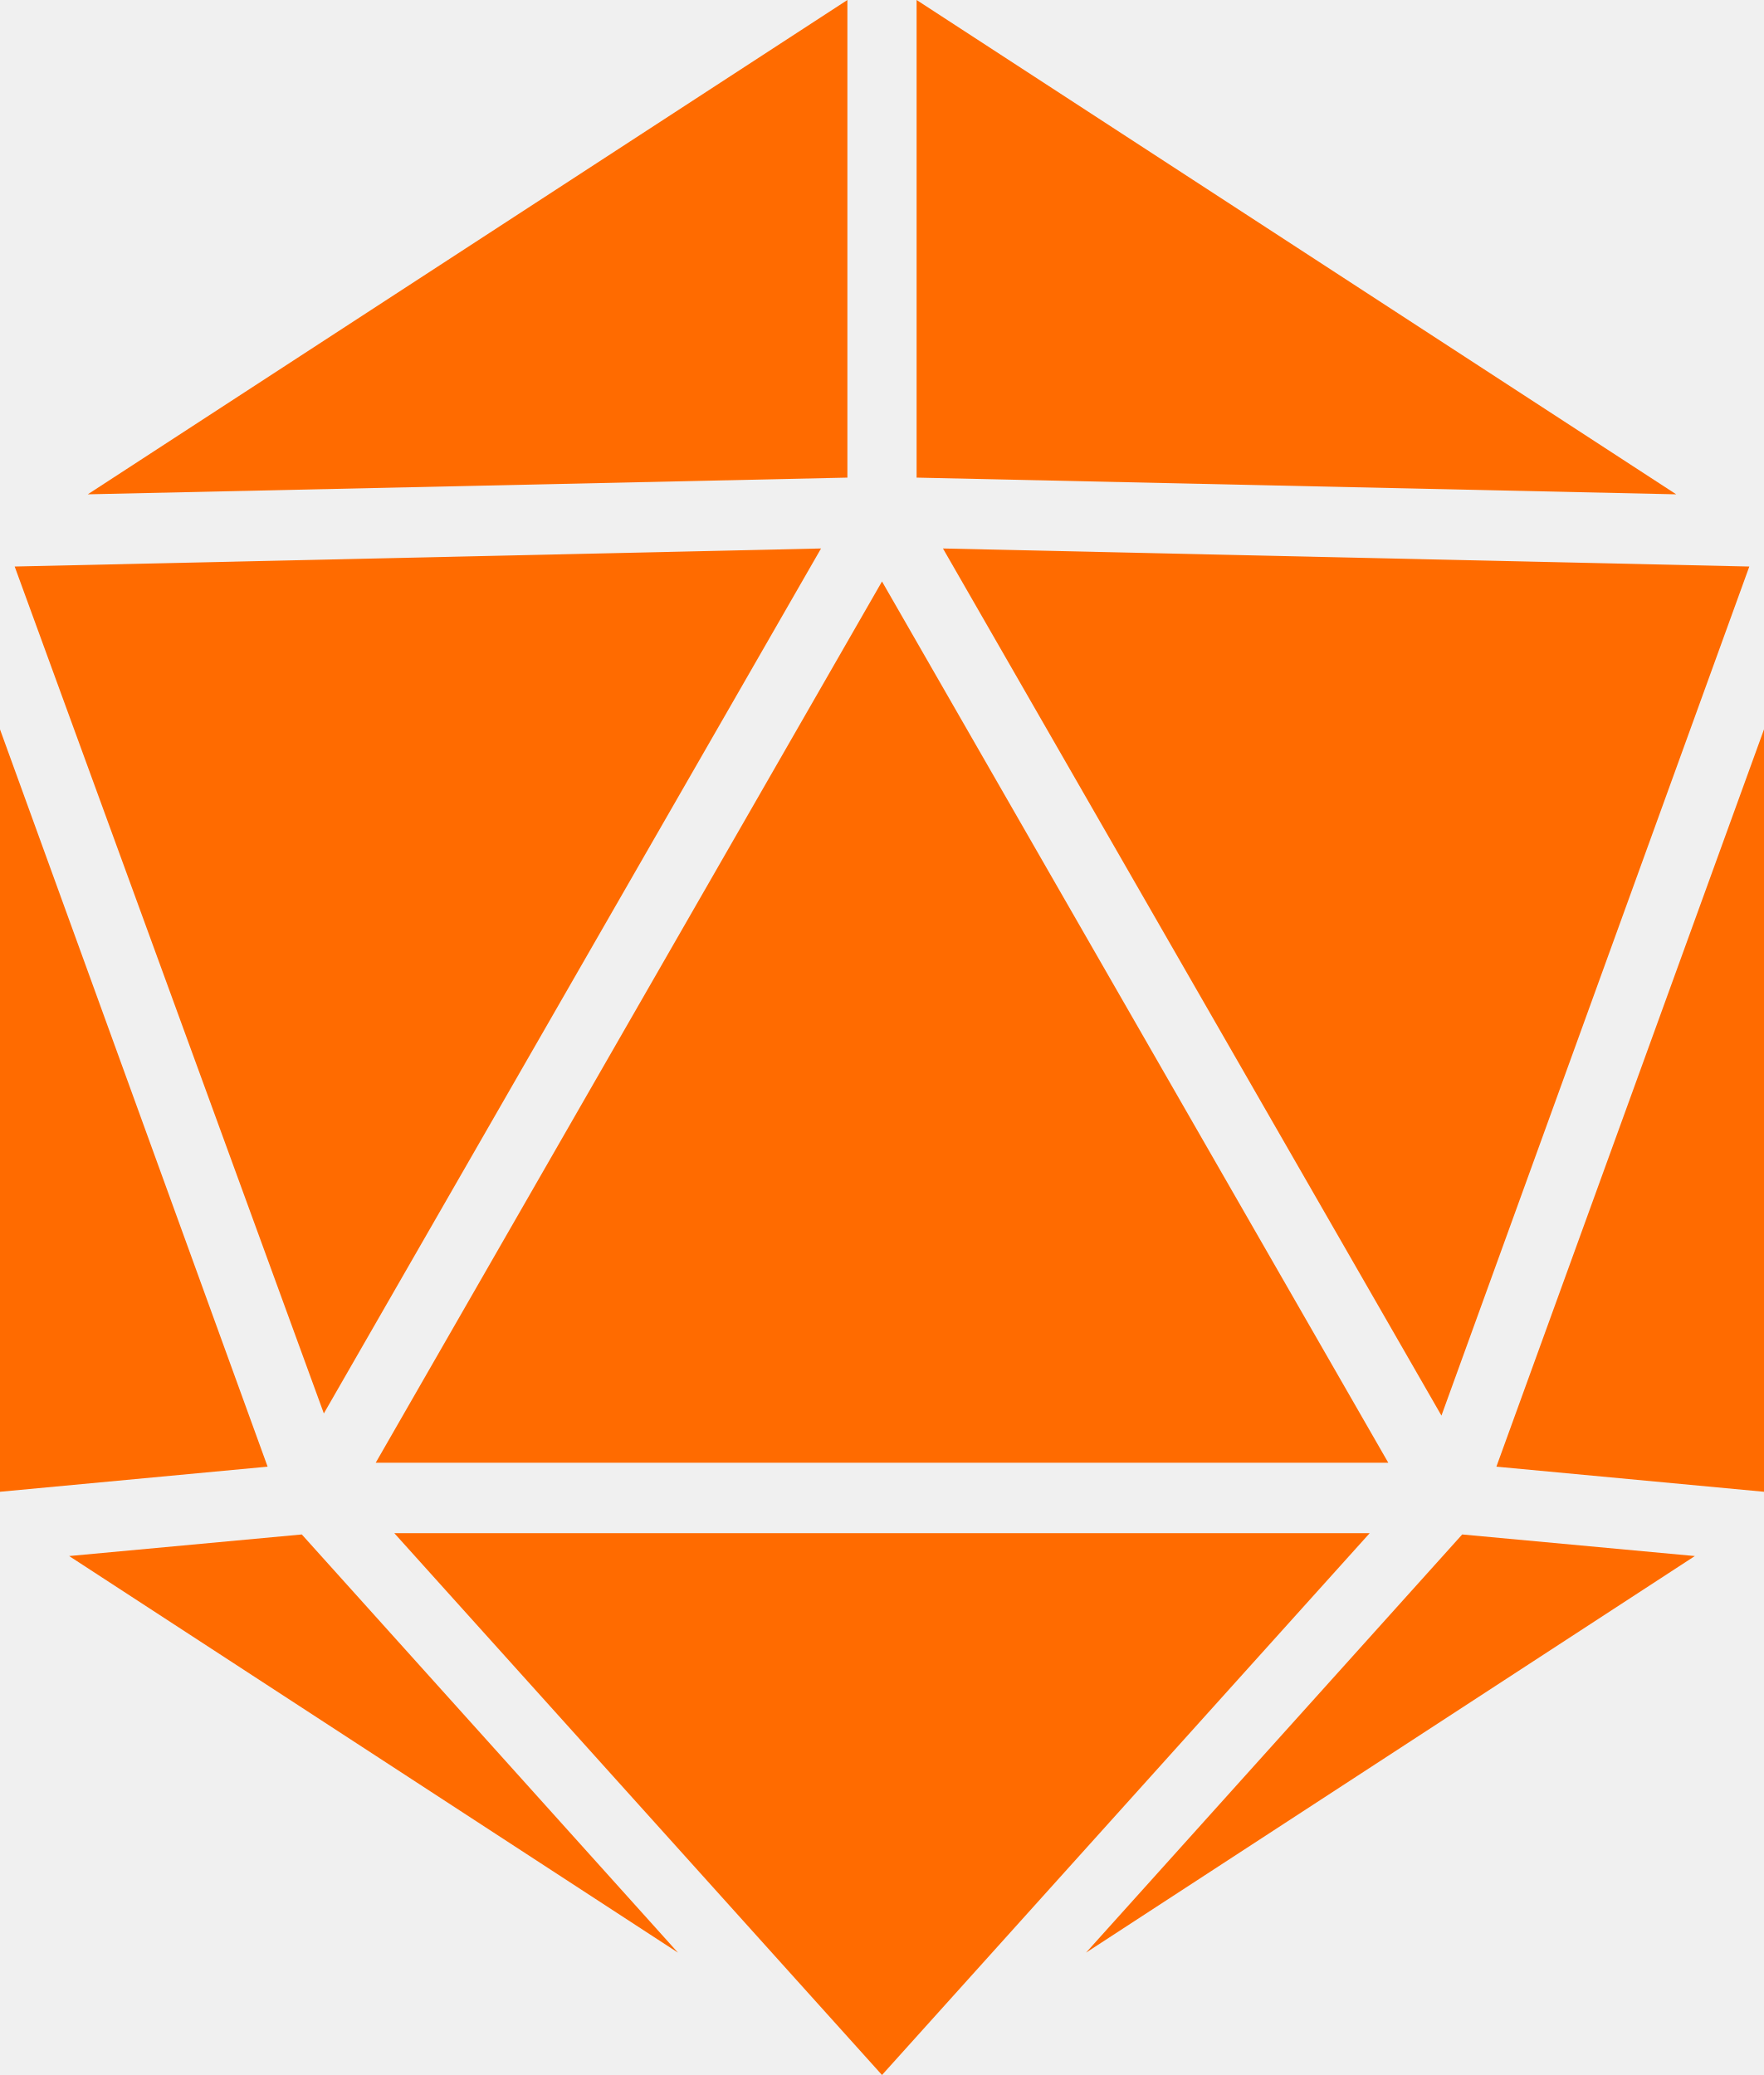
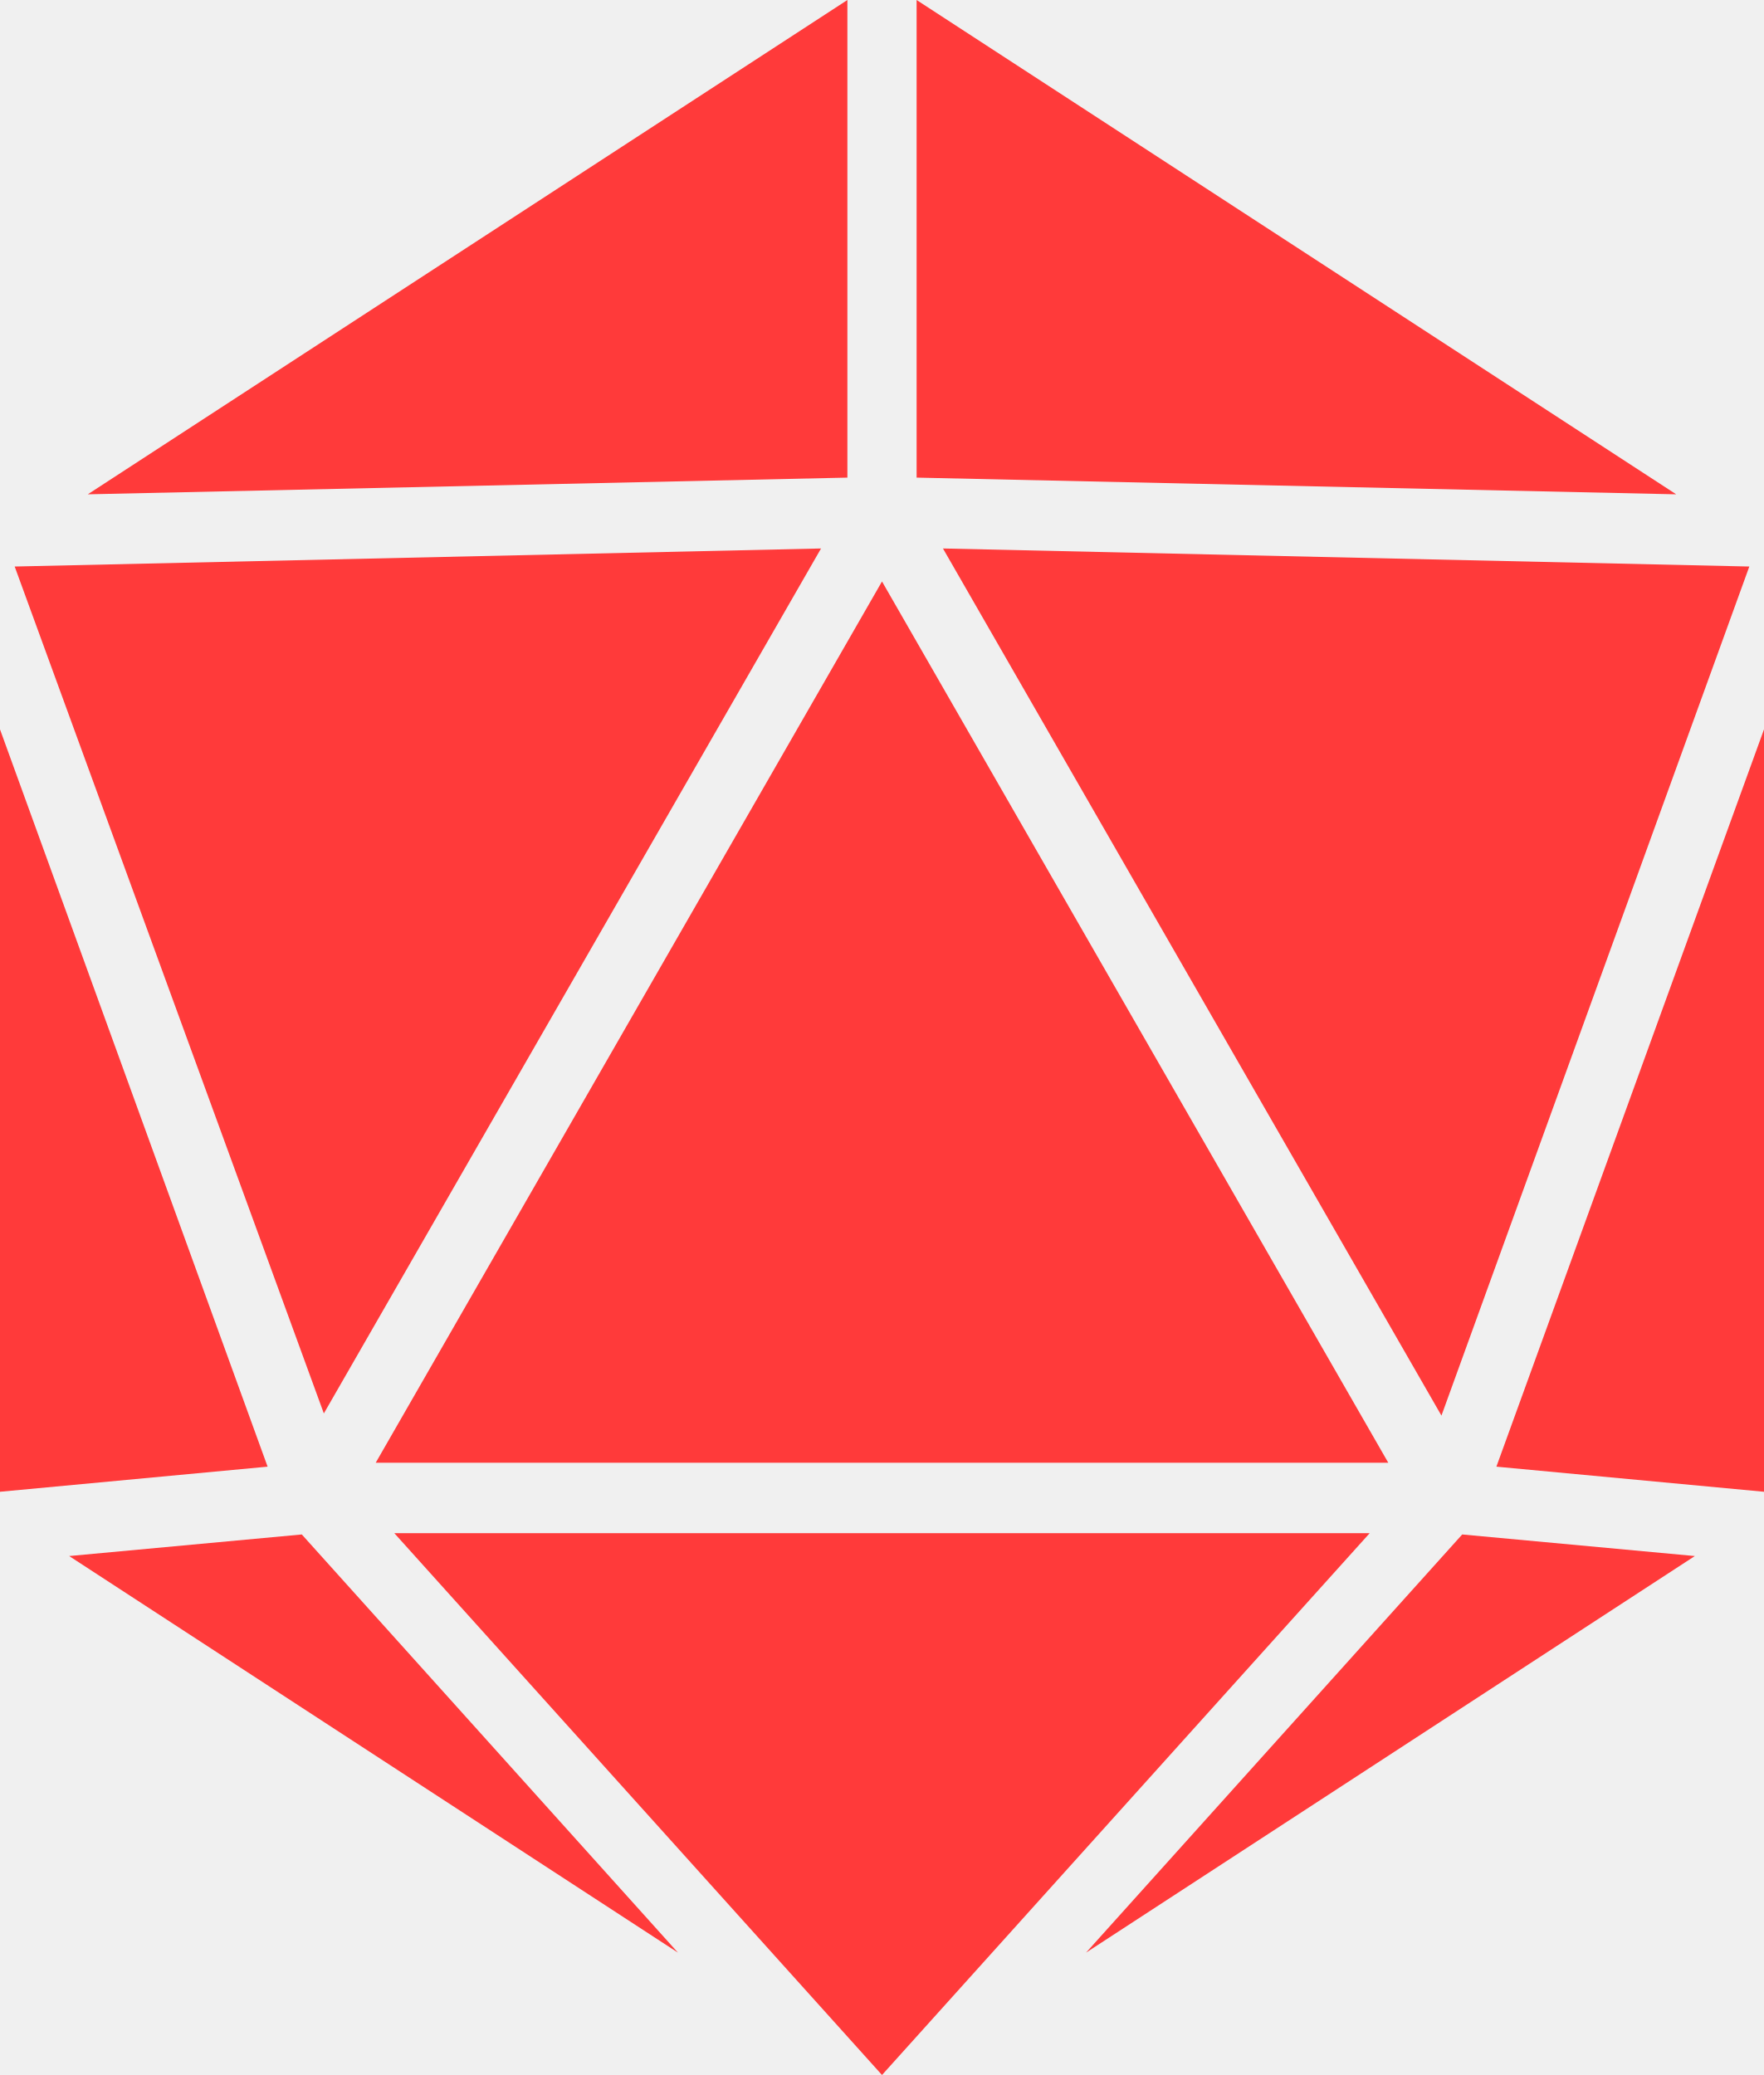
<svg xmlns="http://www.w3.org/2000/svg" width="34" height="40" viewBox="0 0 34 40" fill="none">
  <g clip-path="url(#clip0_21_565)">
-     <path d="M1.692 9.529L16.333 0V9.207L1.692 9.529Z" fill="#FF6B00" />
-     <path d="M17.667 9.207V0L32.308 9.529L17.667 9.207Z" fill="#FF6B00" />
-     <path d="M18.175 10.573L33.717 10.921L27.783 27.289L18.175 10.573Z" fill="#FF6B00" />
-     <path d="M34 14.06V28.757L28.842 28.273L34 14.06Z" fill="#FF6B00" />
-     <path d="M0.283 10.921L15.825 10.573L6.242 27.247L0.283 10.921Z" fill="#FF6B00" />
-     <path d="M0 14.06L5.158 28.273L0 28.757V14.06Z" fill="#FF6B00" />
-     <path d="M7.242 28.197H26.758L17 11.209L7.242 28.197Z" fill="#FF6B00" />
-     <path d="M7.6 29.555H26.4L17 40L7.6 29.555Z" fill="#FF6B00" />
-     <path d="M5.817 29.58L1.333 29.996L13.067 37.641L5.817 29.58Z" fill="#FF6B00" />
-     <path d="M28.183 29.58L32.667 29.996L20.933 37.641L28.183 29.58Z" fill="#FF6B00" />
+     <path d="M1.692 9.529L16.333 0V9.207L1.692 9.529Z" fill="#FF3A3A" />
+     <path d="M17.667 9.207V0L32.308 9.529L17.667 9.207Z" fill="#FF3A3A" />
+     <path d="M18.175 10.573L33.717 10.921L27.783 27.289L18.175 10.573Z" fill="#FF3A3A" />
+     <path d="M34 14.06V28.757L28.842 28.273L34 14.06Z" fill="#FF3A3A" />
+     <path d="M0.283 10.921L15.825 10.573L6.242 27.247L0.283 10.921Z" fill="#FF3A3A" />
+     <path d="M0 14.06L5.158 28.273L0 28.757V14.06Z" fill="#FF3A3A" />
+     <path d="M7.242 28.197H26.758L17 11.209L7.242 28.197Z" fill="#FF3A3A" />
+     <path d="M7.6 29.555H26.4L17 40L7.6 29.555Z" fill="#FF3A3A" />
+     <path d="M5.817 29.58L1.333 29.996L13.067 37.641L5.817 29.58Z" fill="#FF3A3A" />
+     <path d="M28.183 29.58L32.667 29.996L20.933 37.641L28.183 29.58Z" fill="#FF3A3A" />
  </g>
  <defs>
    <clipPath id="clip0_21_565">
      <rect width="34" height="40" fill="white" />
    </clipPath>
  </defs>
</svg>
